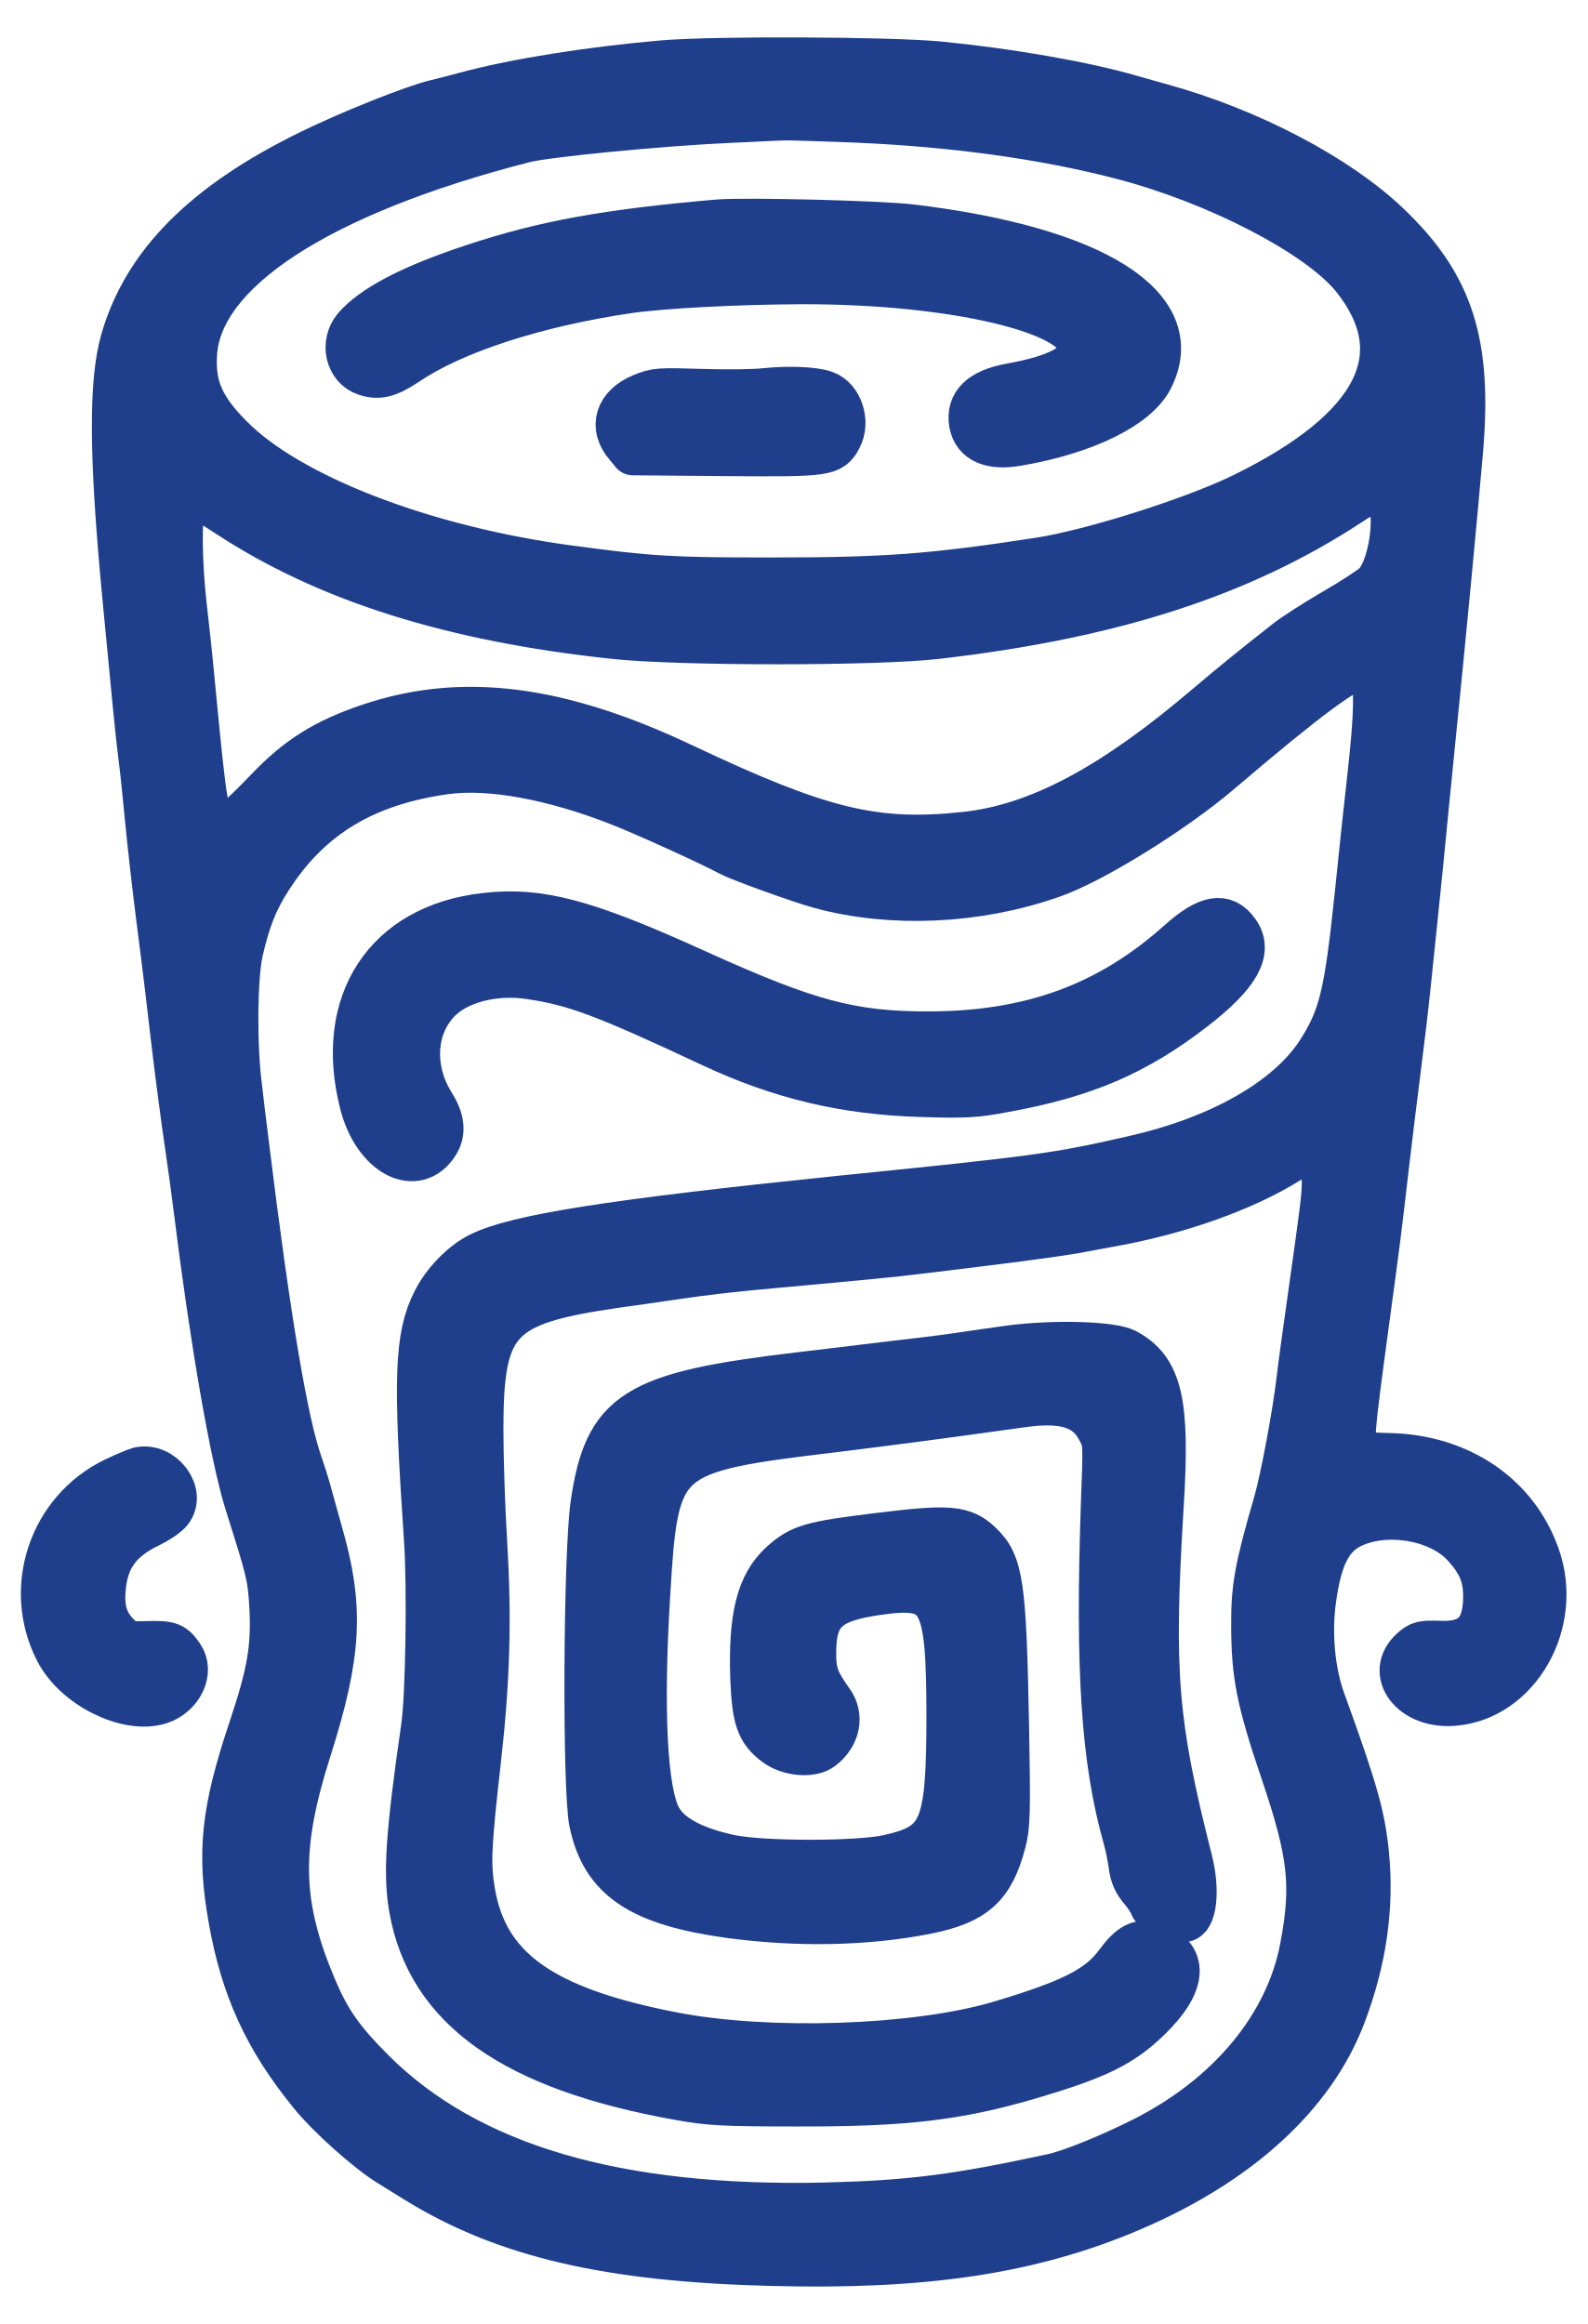
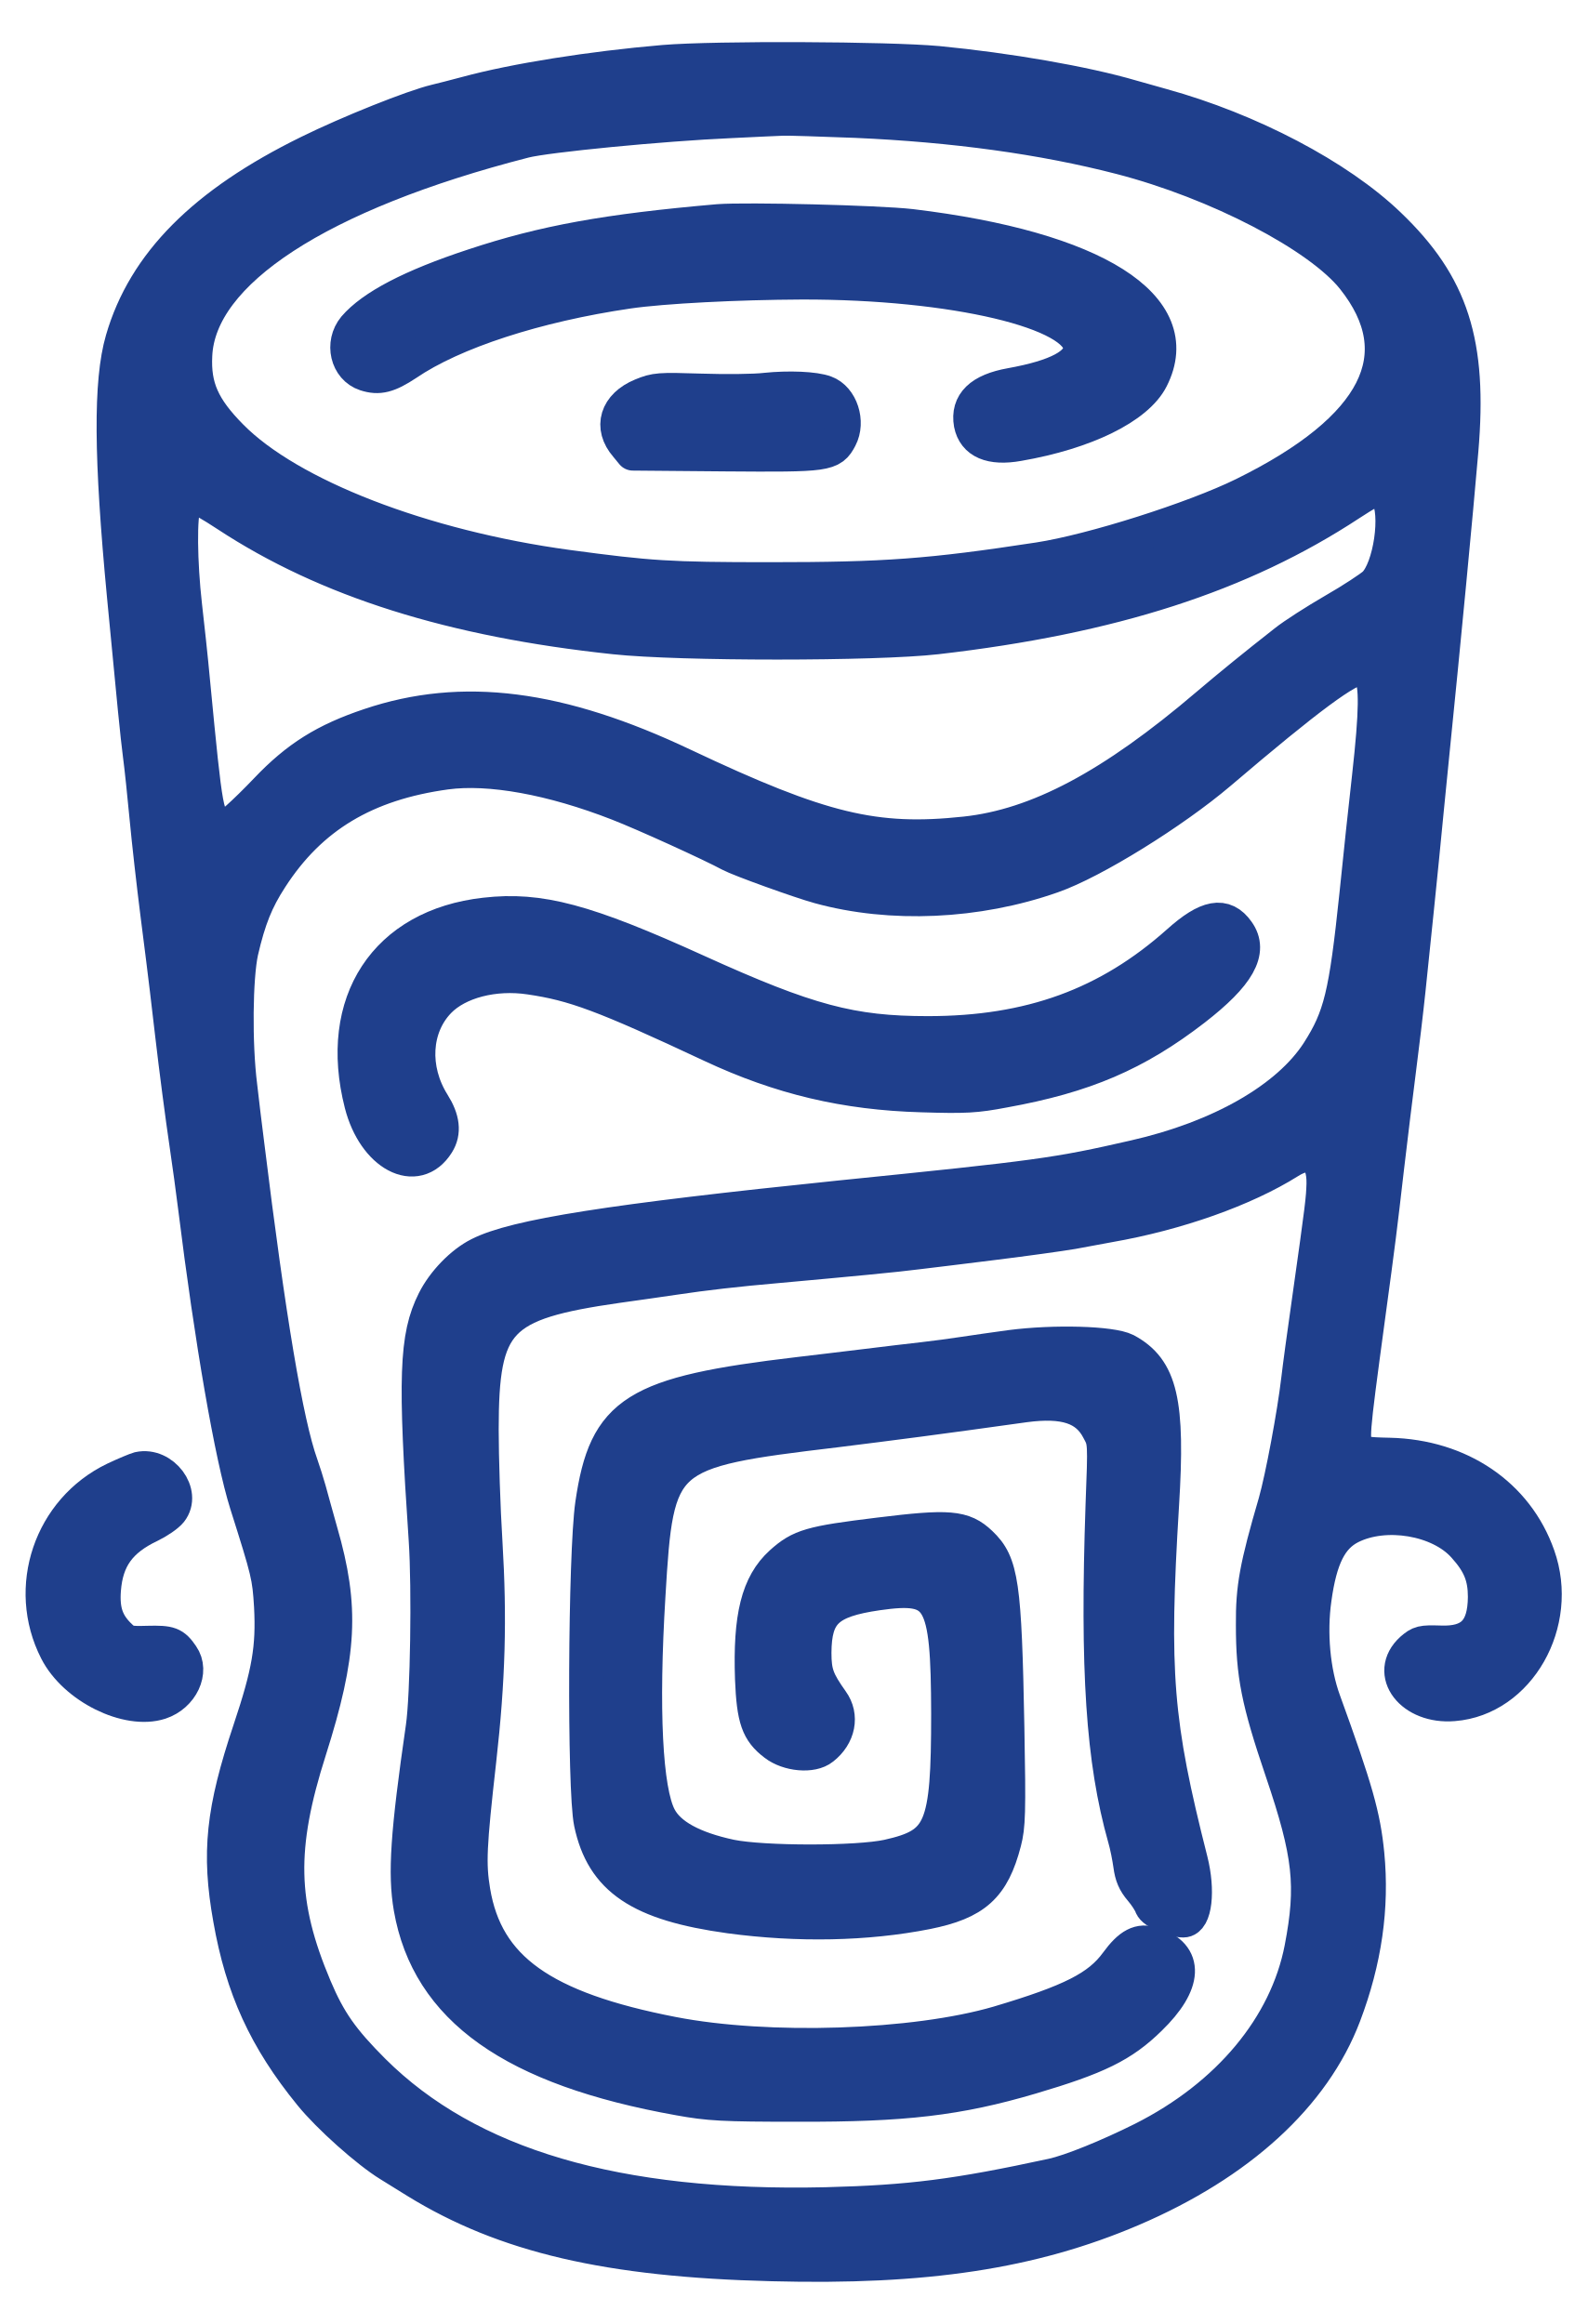
<svg xmlns="http://www.w3.org/2000/svg" viewBox="-16 -16 589.129 850.407" width="56" height="82">
-   <g transform="translate(-35.9162,853.5566) scale(0.1,-0.1)" fill="#1f3f8c" stroke="#1f3f8c" stroke-width="165" stroke-linejoin="round" stroke-linecap="round">
+   <g transform="translate(-35.9162,853.5566) scale(0.1,-0.1)" fill="#1f3f8c" stroke="#1f3f8c" stroke-width="130" stroke-linejoin="round" stroke-linecap="round">
    <path d="M2663 8525 c-269 -23 -553 -68 -733 -117 -41 -11 -92 -24 -113 -29 -84 -20 -322 -115 -472 -189 -387 -190 -608 -412 -690 -695 -45 -155 -43 -435 6 -950 39 -410 49 -511 59 -590 6 -44 17 -150 25 -235 8 -85 26 -245 40 -355 14 -110 30 -236 35 -280 5 -44 14 -120 20 -170 14 -121 37 -298 55 -420 8 -55 22 -154 30 -220 61 -492 136 -926 191 -1100 81 -256 84 -268 91 -381 8 -154 -8 -247 -79 -459 -100 -299 -117 -455 -73 -701 45 -256 131 -445 298 -650 67 -83 212 -212 292 -261 11 -7 56 -35 100 -62 328 -202 711 -292 1320 -307 568 -15 964 45 1334 203 398 170 674 422 787 720 77 203 105 400 86 597 -14 142 -42 240 -161 568 -40 109 -53 253 -35 380 21 153 60 230 134 268 130 66 332 32 424 -71 58 -64 78 -114 78 -190 -1 -125 -51 -176 -169 -171 -67 2 -74 0 -103 -25 -96 -87 1 -213 154 -200 240 19 400 300 312 548 -79 225 -289 368 -550 374 -91 2 -101 4 -119 26 -23 29 -23 35 37 479 41 301 45 335 71 560 14 118 34 284 45 368 11 85 27 218 35 295 30 291 36 345 50 487 8 80 25 258 39 395 41 404 88 896 107 1120 34 399 -35 613 -268 836 -187 180 -516 353 -843 443 -36 10 -85 24 -110 31 -177 52 -462 101 -720 126 -187 17 -822 20 -1017 4z m712 -215 c364 -16 694 -61 984 -136 359 -93 737 -290 864 -449 228 -286 88 -561 -408 -805 -185 -91 -564 -211 -760 -241 -405 -62 -570 -74 -1000 -74 -374 0 -445 5 -750 46 -537 73 -1033 265 -1249 484 -106 107 -140 185 -134 303 14 310 460 601 1223 797 81 21 513 63 765 74 91 4 179 9 195 9 17 1 138 -3 270 -8z m1975 -1392 c41 -67 11 -272 -48 -330 -15 -14 -83 -59 -151 -98 -69 -40 -150 -92 -180 -116 -116 -91 -202 -161 -288 -234 -355 -303 -632 -450 -901 -479 -336 -36 -535 12 -1047 254 -460 218 -820 264 -1164 148 -164 -55 -267 -119 -382 -240 -35 -37 -83 -84 -107 -105 -42 -37 -44 -37 -71 -23 -47 24 -49 31 -97 530 -8 88 -22 216 -30 285 -18 159 -20 336 -3 372 21 48 40 44 161 -35 371 -244 836 -390 1438 -454 243 -26 968 -26 1195 0 651 75 1131 230 1534 495 52 34 100 62 108 62 7 0 22 -15 33 -32z m-63 -664 c23 -36 22 -137 -5 -379 -12 -104 -33 -302 -47 -440 -39 -372 -59 -454 -142 -584 -112 -174 -365 -319 -683 -391 -288 -66 -353 -75 -1095 -150 -845 -87 -1204 -143 -1337 -211 -64 -32 -132 -103 -166 -171 -67 -133 -72 -282 -31 -888 12 -179 6 -579 -11 -695 -57 -394 -67 -543 -45 -670 65 -373 379 -596 995 -706 111 -20 160 -23 440 -23 395 -1 594 22 865 102 247 73 339 118 440 217 134 130 139 234 13 274 -49 16 -84 -2 -133 -69 -67 -92 -171 -144 -440 -224 -311 -91 -855 -109 -1210 -40 -484 94 -693 243 -741 530 -17 103 -14 167 22 486 34 301 40 527 23 810 -8 128 -14 316 -14 418 0 408 60 471 505 535 63 9 158 22 210 30 113 17 235 31 385 44 254 23 445 41 520 51 44 5 172 21 285 35 113 14 243 32 290 40 47 9 108 20 135 25 253 44 503 133 667 236 82 52 133 19 131 -84 -2 -58 -3 -71 -54 -432 -17 -118 -35 -251 -40 -295 -15 -128 -59 -363 -85 -455 -70 -240 -84 -316 -83 -455 0 -184 19 -281 108 -543 104 -307 117 -424 72 -658 -56 -289 -271 -548 -591 -709 -126 -63 -266 -120 -335 -135 -356 -77 -526 -99 -840 -107 -778 -18 -1328 144 -1681 495 -117 117 -165 186 -218 311 -131 310 -135 520 -20 881 114 359 123 530 42 810 -16 58 -36 128 -43 155 -8 28 -21 70 -30 95 -55 154 -120 539 -200 1190 -8 63 -20 160 -26 215 -20 158 -17 404 4 500 28 121 56 191 110 274 147 228 352 351 651 392 163 22 394 -20 640 -116 98 -38 348 -152 416 -189 33 -18 260 -100 330 -119 265 -73 586 -59 864 39 152 53 448 237 620 383 332 283 476 389 528 391 10 0 25 -12 35 -26z" />
    <path d="M2865 7934 c-413 -36 -646 -78 -908 -165 -231 -76 -375 -152 -441 -229 -48 -58 -27 -148 40 -170 49 -16 84 -7 152 38 173 118 481 218 822 268 130 19 407 33 645 34 565 1 1035 -111 1035 -245 0 -62 -87 -108 -259 -139 -112 -20 -160 -67 -147 -142 13 -66 73 -92 174 -74 249 43 440 137 493 242 135 265 -208 482 -891 564 -121 14 -611 26 -715 18z" />
    <path d="M3040 7308 c-41 -5 -149 -6 -240 -3 -155 5 -168 4 -219 -17 -92 -38 -116 -116 -56 -185 l23 -28 343 -3 c379 -3 393 -1 425 60 31 59 3 145 -54 166 -39 15 -136 19 -222 10z" />
    <path d="M2000 5360 c-368 -41 -554 -324 -458 -700 48 -188 202 -270 279 -147 26 41 20 89 -16 146 -81 129 -72 286 22 383 71 73 206 108 339 88 164 -24 273 -64 674 -252 256 -120 497 -177 780 -185 162 -5 200 -3 305 17 299 54 490 136 705 302 164 127 213 214 161 286 -48 68 -111 56 -217 -39 -261 -233 -551 -339 -931 -339 -284 0 -446 43 -858 230 -414 188 -583 233 -785 210z" />
    <path d="M3950 3755 c-58 -8 -136 -19 -175 -25 -38 -6 -106 -15 -150 -20 -44 -5 -138 -16 -210 -25 -71 -9 -184 -22 -250 -30 -610 -72 -716 -139 -766 -481 -27 -187 -31 -1060 -5 -1183 44 -208 180 -300 514 -346 253 -34 507 -29 730 15 179 36 244 94 287 260 15 58 17 105 11 425 -10 534 -21 608 -99 682 -63 60 -116 64 -375 32 -254 -31 -292 -42 -362 -105 -86 -78 -116 -199 -108 -429 6 -149 22 -194 84 -241 49 -38 137 -46 175 -15 59 46 73 118 34 172 -54 76 -65 105 -65 181 1 149 49 195 235 222 237 34 264 -12 265 -449 0 -429 -24 -486 -225 -531 -114 -25 -463 -25 -585 0 -140 30 -230 79 -265 147 -52 99 -67 399 -41 824 31 525 44 536 696 614 224 28 365 46 701 93 149 20 233 -7 277 -93 24 -44 24 -44 15 -279 -21 -614 1 -948 82 -1235 8 -27 17 -73 21 -102 5 -38 15 -62 39 -90 18 -21 35 -48 39 -60 7 -21 77 -53 117 -53 42 0 54 109 26 220 -130 511 -145 697 -107 1320 24 384 -5 504 -133 573 -53 27 -265 33 -427 12z" />
    <path d="M715 3303 c-11 -3 -52 -20 -90 -38 -237 -114 -334 -402 -215 -635 68 -134 263 -230 383 -191 79 26 120 114 80 171 -30 44 -44 49 -125 47 -69 -2 -79 0 -103 23 -51 48 -68 96 -62 176 9 116 59 186 173 240 29 14 63 37 75 52 52 66 -29 174 -116 155z" />
  </g>
</svg>
